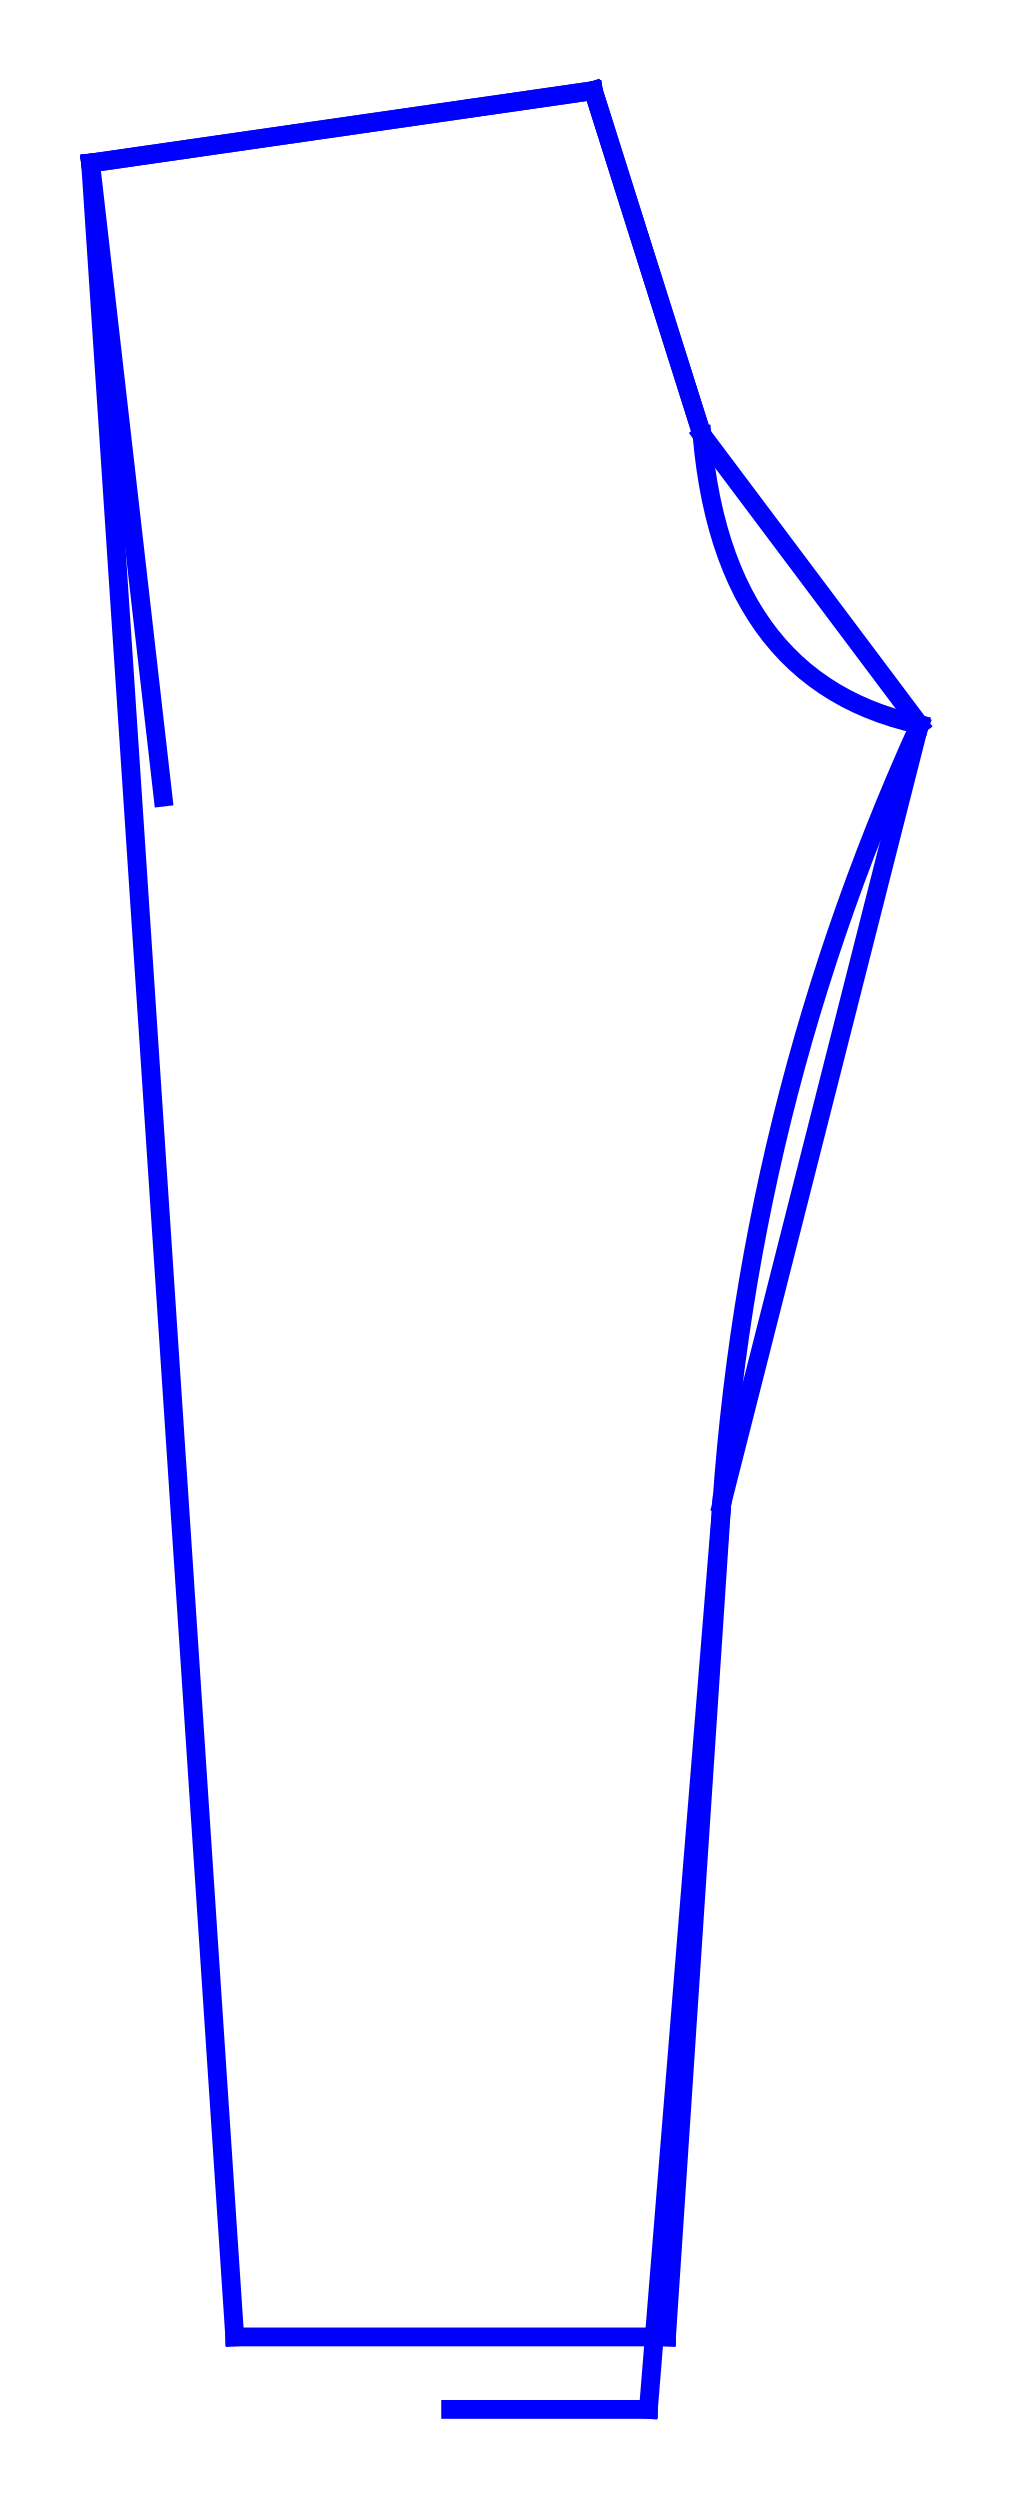
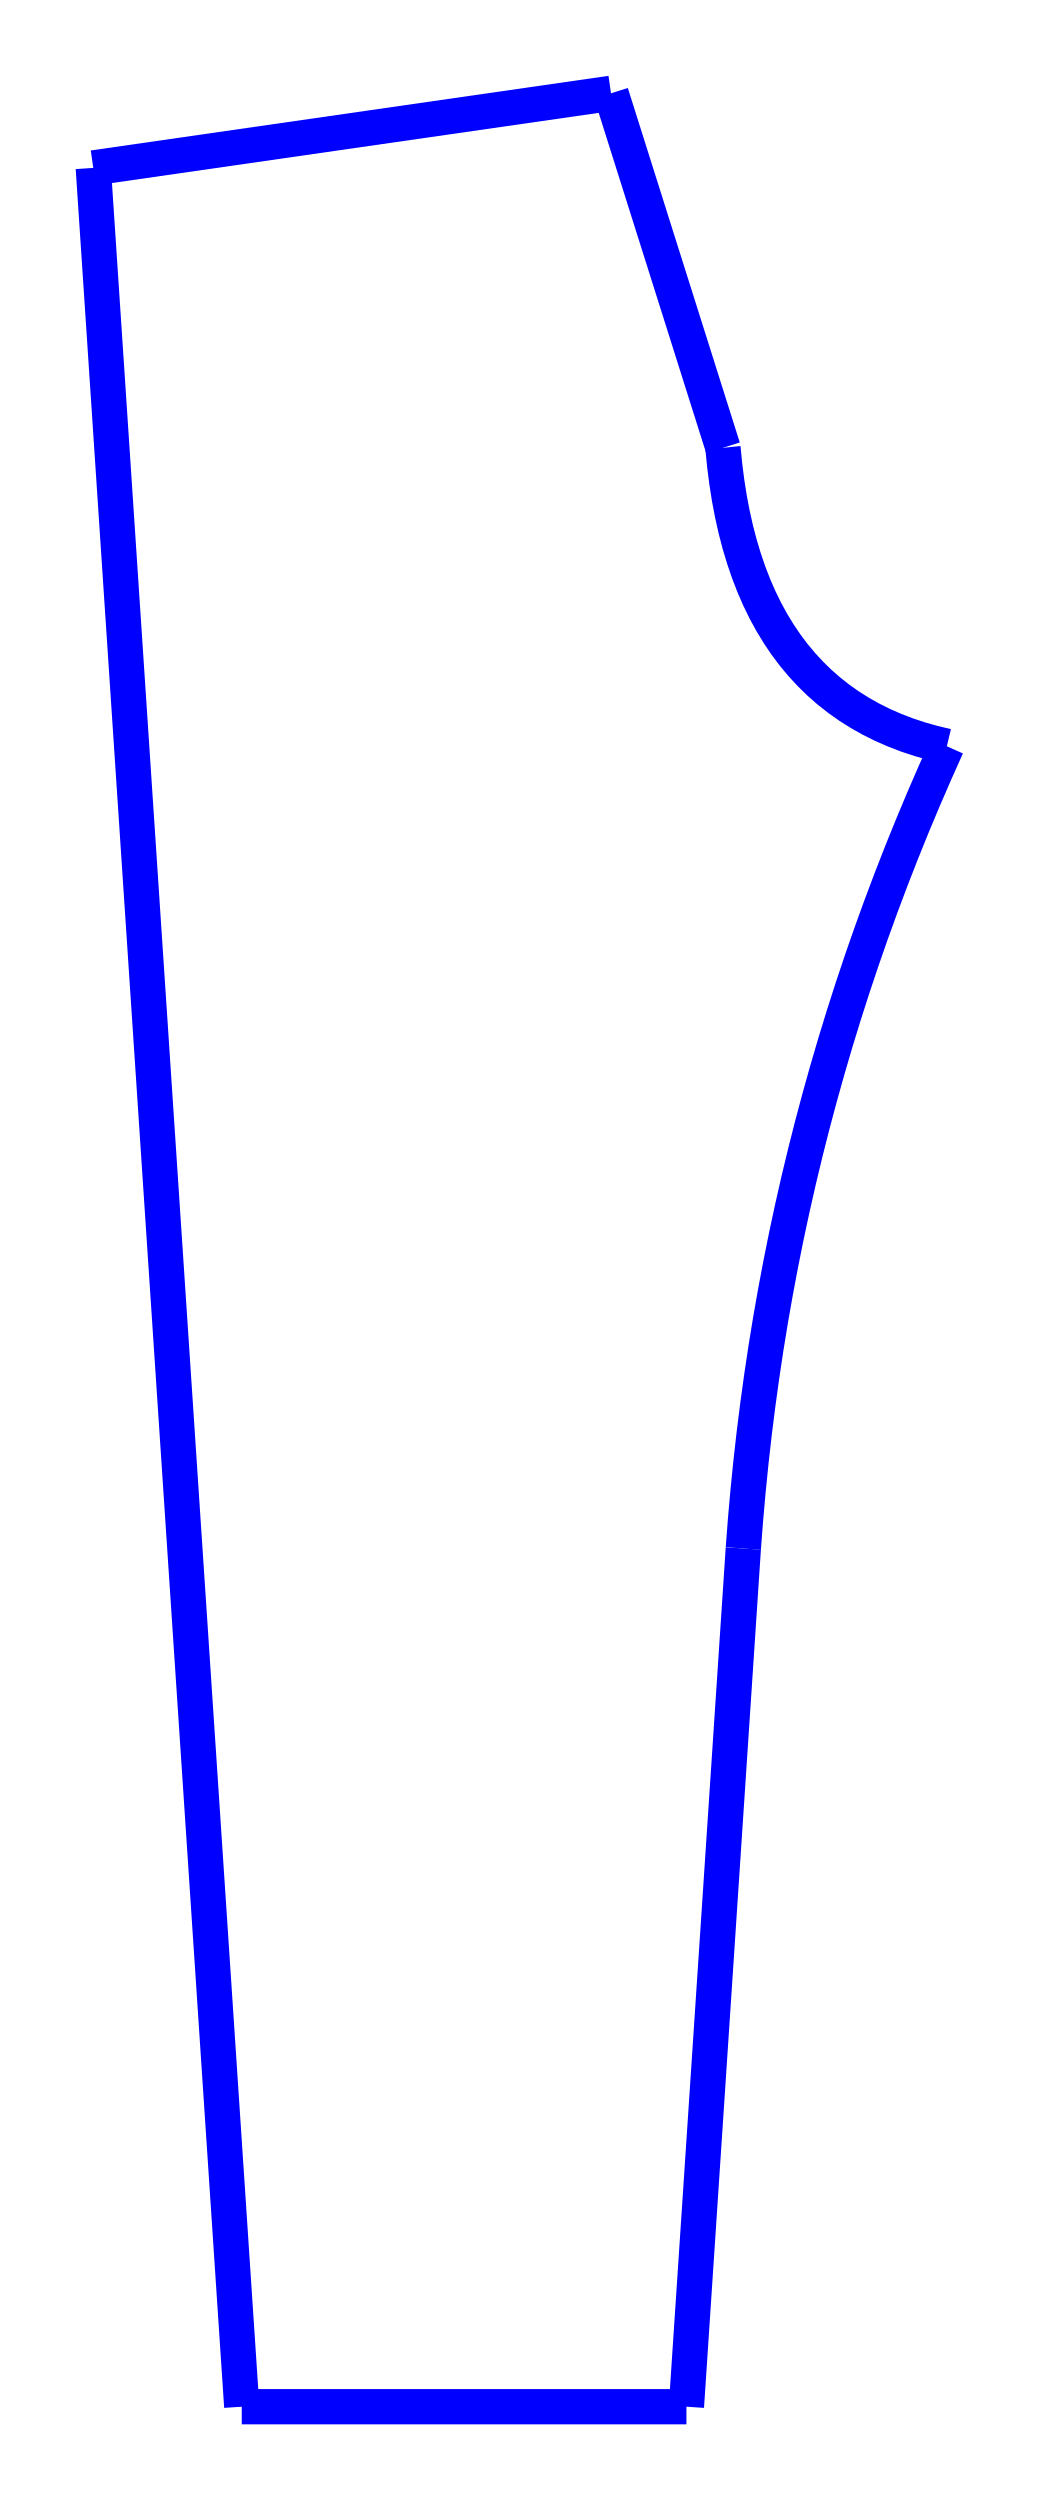
- <svg xmlns="http://www.w3.org/2000/svg" width="107.505pt" height="266.112pt" viewBox="0 0 107.505 266.112" version="1.1">
-   <defs>
-     <style type="text/css">*{stroke-linejoin: round; stroke-linecap: butt}</style>
-   </defs>
-   <g id="figure_1">
-     <g id="patch_1">
-       <path d="M 0 266.112  L 107.505 266.112  L 107.505 0  L 0 0  L 0 266.112  z " style="fill: none" />
-     </g>
-     <g id="axes_1">
-       <g id="line2d_1">
-         <path d="M 74.723 46.28  L 74.9 48.07  L 75.12 49.807  L 75.386 51.492  L 75.695 53.126  L 76.049 54.708  L 76.447 56.238  L 76.89 57.717  L 77.377 59.143  L 77.909 60.518  L 78.485 61.841  L 79.105 63.112  L 79.77 64.331  L 80.479 65.499  L 81.232 66.615  L 82.03 67.678  L 82.873 68.691  L 83.759 69.651  L 84.69 70.559  L 85.666 71.416  L 86.686 72.221  L 87.75 72.974  L 88.859 73.675  L 90.012 74.325  L 91.21 74.923  L 92.452 75.468  L 93.738 75.962  L 95.069 76.405  L 96.444 76.795  L 97.864 77.134  " clip-path="url(#p572fef8146)" style="fill: none; stroke: #0000ff; stroke-width: 2; stroke-linecap: square" />
-       </g>
-       <g id="line2d_2">
-         <path d="M 17.355 84.847  L 9.642 17.355  " clip-path="url(#p572fef8146)" style="fill: none; stroke: #0000ff; stroke-width: 2; stroke-linecap: square" />
-       </g>
-       <g id="line2d_3">
-         <path d="M 9.642 17.355  L 63.153 9.642  " clip-path="url(#p572fef8146)" style="fill: none; stroke: #0000ff; stroke-width: 2; stroke-linecap: square" />
-       </g>
-       <g id="line2d_4">
-         <path d="M 63.153 9.642  L 74.723 46.28  " clip-path="url(#p572fef8146)" style="fill: none; stroke: #0000ff; stroke-width: 2; stroke-linecap: square" />
-       </g>
-       <g id="line2d_5">
-         <path d="M 74.723 46.28  L 97.864 77.134  " clip-path="url(#p572fef8146)" style="fill: none; stroke: #0000ff; stroke-width: 2; stroke-linecap: square" />
-       </g>
-       <g id="line2d_6">
-         <path d="M 97.864 77.134  L 76.83 160.053  " clip-path="url(#p572fef8146)" style="fill: none; stroke: #0000ff; stroke-width: 2; stroke-linecap: square" />
-       </g>
-       <g id="line2d_7">
-         <path d="M 76.83 160.053  L 69.019 256.47  " clip-path="url(#p572fef8146)" style="fill: none; stroke: #0000ff; stroke-width: 2; stroke-linecap: square" />
-       </g>
-       <g id="line2d_8">
-         <path d="M 69.019 256.47  L 47.968 256.47  " clip-path="url(#p572fef8146)" style="fill: none; stroke: #0000ff; stroke-width: 2; stroke-linecap: square" />
-       </g>
-       <g id="line2d_9">
-         <path d="M 76.83 160.053  L 70.947 248.757  " clip-path="url(#p572fef8146)" style="fill: none; stroke: #0000ff; stroke-width: 2; stroke-linecap: square" />
-       </g>
-       <g id="line2d_10">
-         <path d="M 70.947 248.757  L 24.988 248.757  " clip-path="url(#p572fef8146)" style="fill: none; stroke: #0000ff; stroke-width: 2; stroke-linecap: square" />
-       </g>
-       <g id="line2d_11">
-         <path d="M 24.988 248.757  L 9.642 17.355  " clip-path="url(#p572fef8146)" style="fill: none; stroke: #0000ff; stroke-width: 2; stroke-linecap: square" />
-       </g>
-       <g id="line2d_12">
-         <path d="M 9.642 17.355  L 63.153 9.642  " clip-path="url(#p572fef8146)" style="fill: none; stroke: #0000ff; stroke-width: 2; stroke-linecap: square" />
-       </g>
-       <g id="line2d_13">
-         <path d="M 63.153 9.642  L 74.723 46.28  " clip-path="url(#p572fef8146)" style="fill: none; stroke: #0000ff; stroke-width: 2; stroke-linecap: square" />
-       </g>
-       <g id="line2d_14">
-         <path d="M 97.864 77.134  L 96.641 79.867  L 95.453 82.609  L 94.301 85.36  L 93.184 88.12  L 92.104 90.889  L 91.058 93.667  L 90.048 96.454  L 89.074 99.25  L 88.135 102.056  L 87.232 104.87  L 86.365 107.693  L 85.533 110.525  L 84.736 113.366  L 83.976 116.217  L 83.25 119.076  L 82.561 121.944  L 81.906 124.821  L 81.288 127.708  L 80.705 130.603  L 80.157 133.508  L 79.645 136.421  L 79.169 139.343  L 78.728 142.275  L 78.323 145.215  L 77.953 148.165  L 77.619 151.123  L 77.32 154.091  L 77.057 157.067  L 76.83 160.053  " clip-path="url(#p572fef8146)" style="fill: none; stroke: #0000ff; stroke-width: 2; stroke-linecap: square" />
-       </g>
-     </g>
-   </g>
-   <defs>
-     <clipPath id="p572fef8146">
-       <rect x="0" y="-0" width="107.505" height="266.112" />
-     </clipPath>
-   </defs>
+ <svg xmlns="http://www.w3.org/2000/svg" viewBox="-9 -9 55.75 134" width="55.75mm" height="134mm" preserveAspectRatio="xMidYMid meet">
+   <polyline points="29.75,15.0 29.841,15.928 29.956,16.829 30.093,17.703 30.254,18.55 30.437,19.37 30.644,20.164 30.874,20.931 31.126,21.67 31.402,22.383 31.7,23.069 32.022,23.729 32.367,24.361 32.735,24.966 33.125,25.545 33.539,26.097 33.976,26.621 34.436,27.119 34.919,27.591 35.425,28.035 35.953,28.452 36.505,28.843 37.08,29.206 37.678,29.543 38.299,29.853 38.944,30.136 39.611,30.393 40.301,30.622 41.014,30.824 41.75,31.0" fill="none" stroke="blue" stroke-width="0.5mm" />
+   <line x1="30.842" y1="74.0" x2="27.792" y2="120" stroke="blue" stroke-width="0.5mm" />
+   <line x1="27.792" y1="120" x2="3.958" y2="120" stroke="blue" stroke-width="0.5mm" />
+   <line x1="3.958" y1="120" x2="-4" y2="0" stroke="blue" stroke-width="0.5mm" />
+   <line x1="-4" y1="0" x2="23.75" y2="-4" stroke="blue" stroke-width="0.5mm" />
+   <line x1="23.75" y1="-4" x2="29.75" y2="15.0" stroke="blue" stroke-width="0.5mm" />
+   <polyline points="41.75,31.0 41.116,32.417 40.5,33.839 39.902,35.266 39.323,36.697 38.763,38.133 38.221,39.574 37.697,41.019 37.192,42.469 36.705,43.924 36.237,45.383 35.787,46.847 35.356,48.316 34.943,49.789 34.548,51.267 34.172,52.75 33.814,54.238 33.475,55.73 33.154,57.227 32.852,58.728 32.568,60.234 32.302,61.745 32.055,63.26 31.827,64.781 31.617,66.306 31.425,67.835 31.252,69.369 31.097,70.908 30.96,72.452 30.842,74.0" fill="none" stroke="blue" stroke-width="0.5mm" />
</svg>
